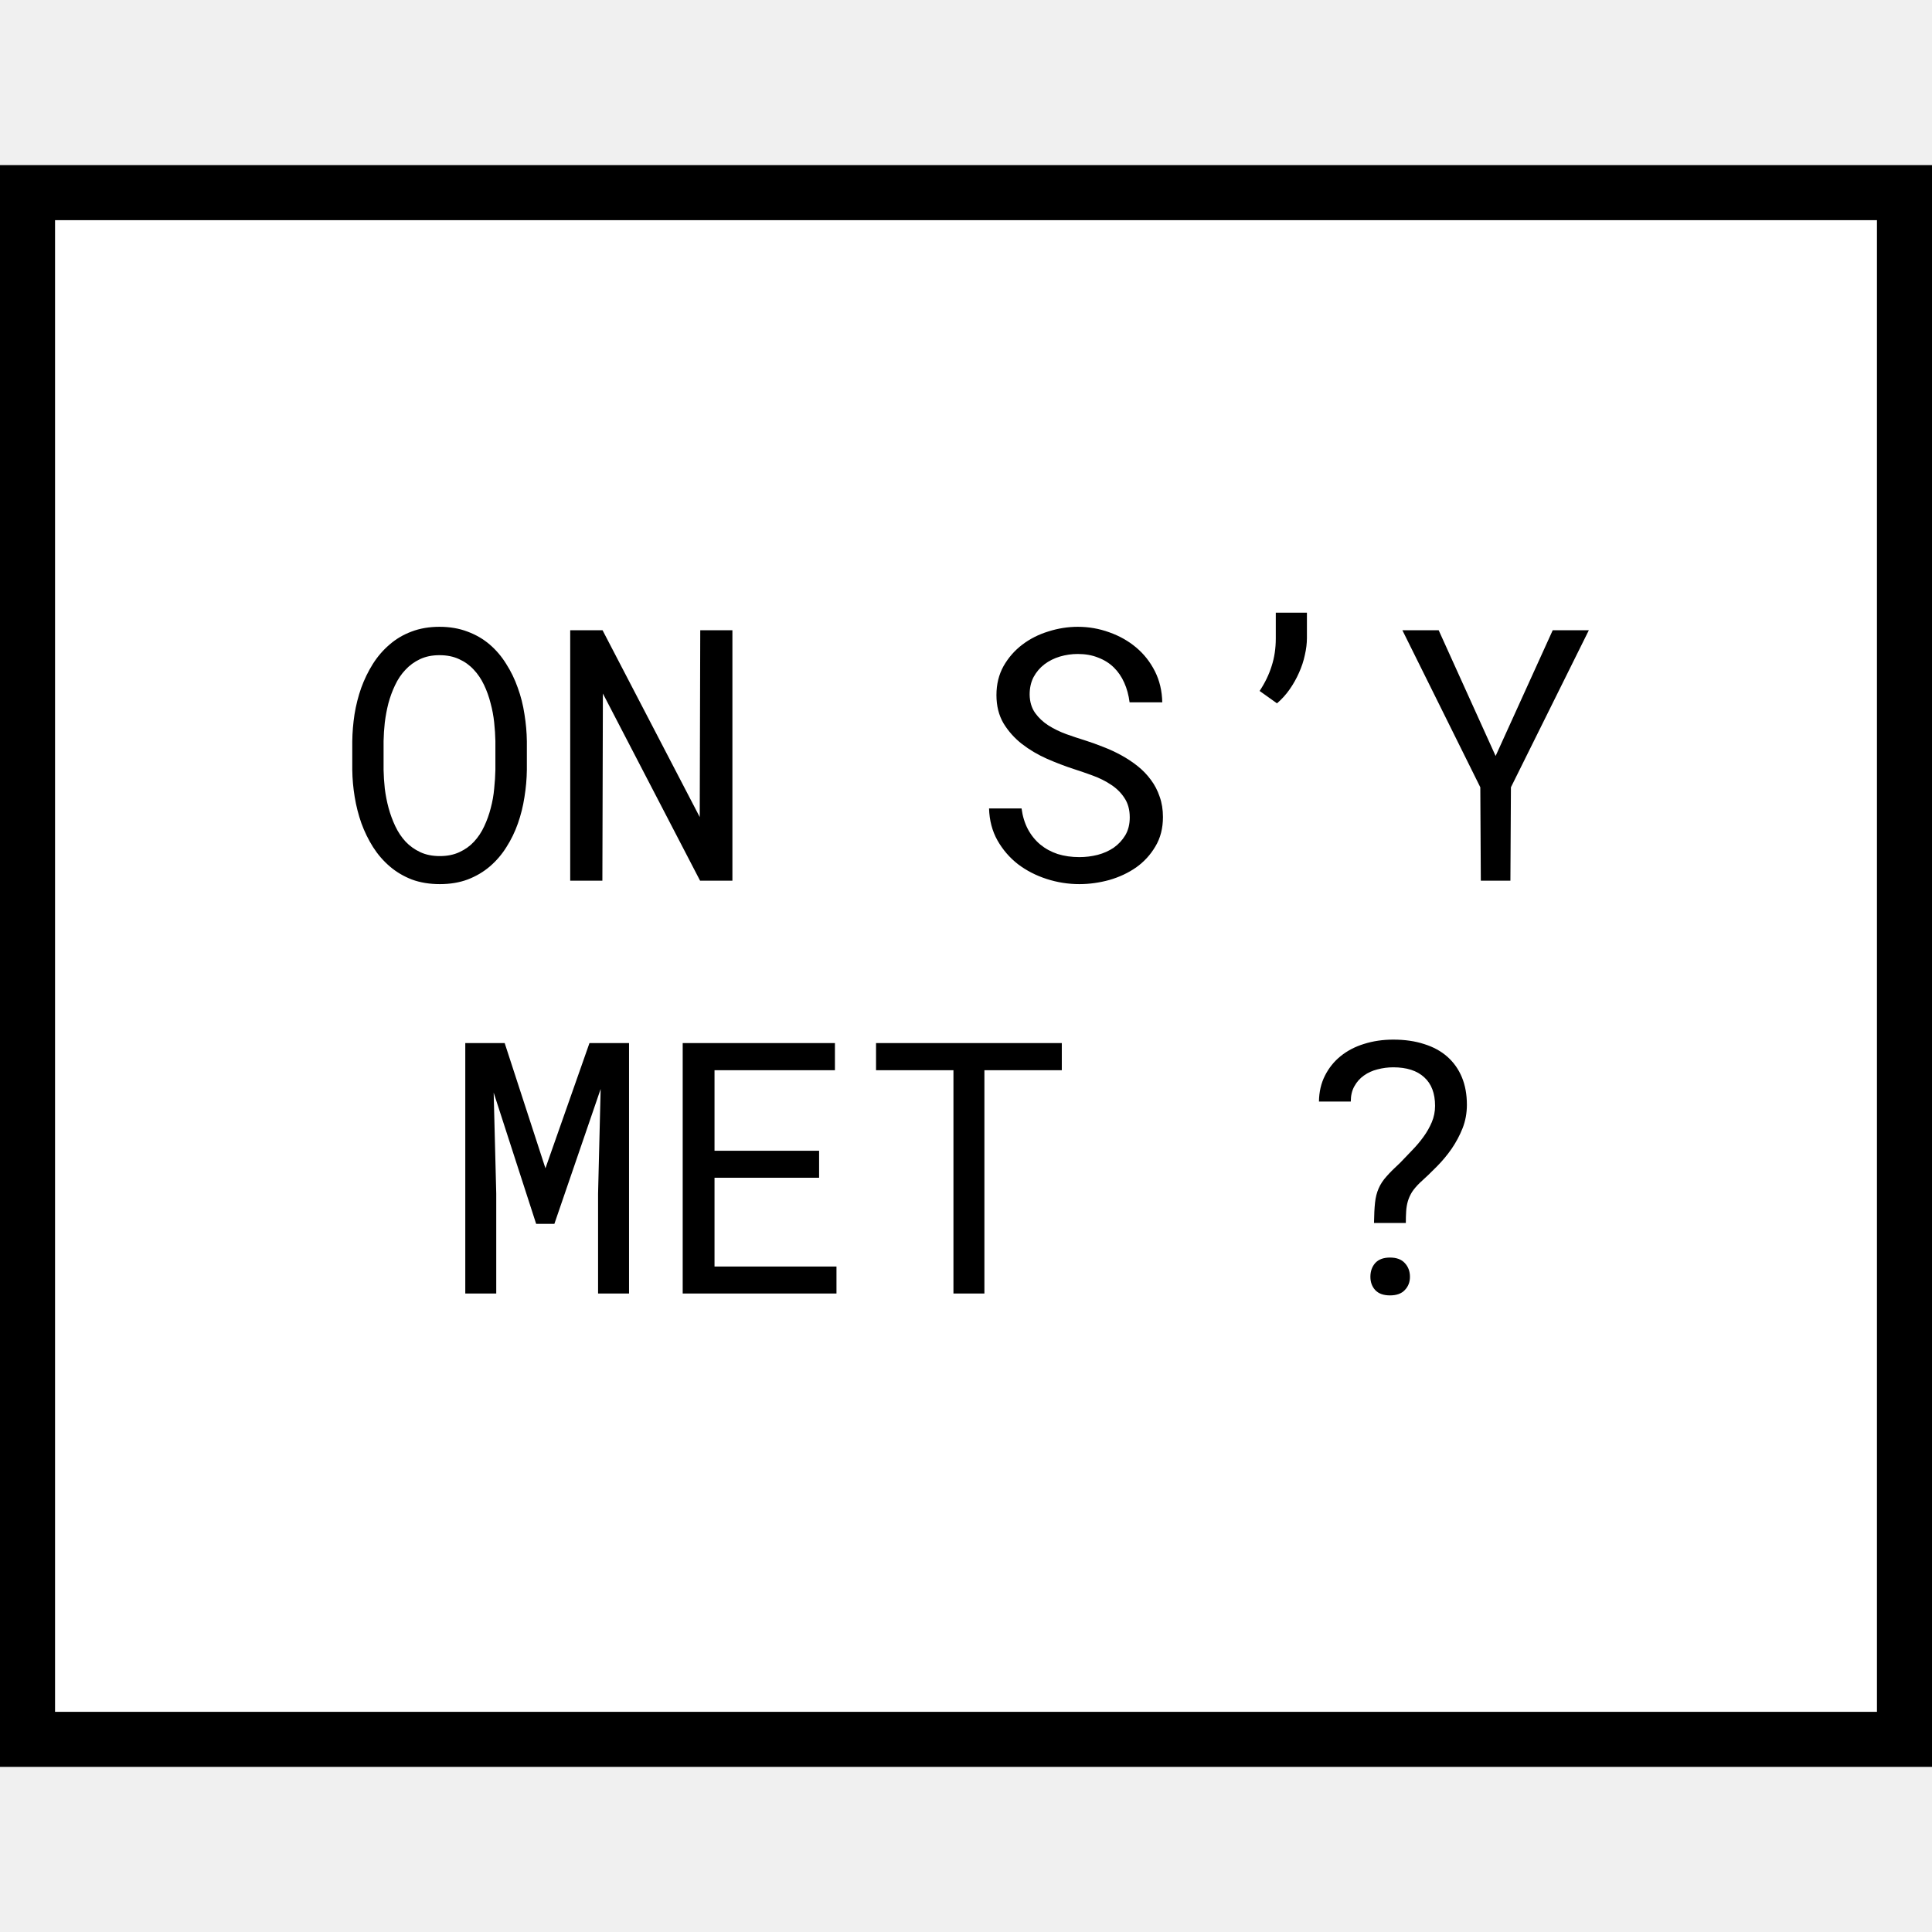
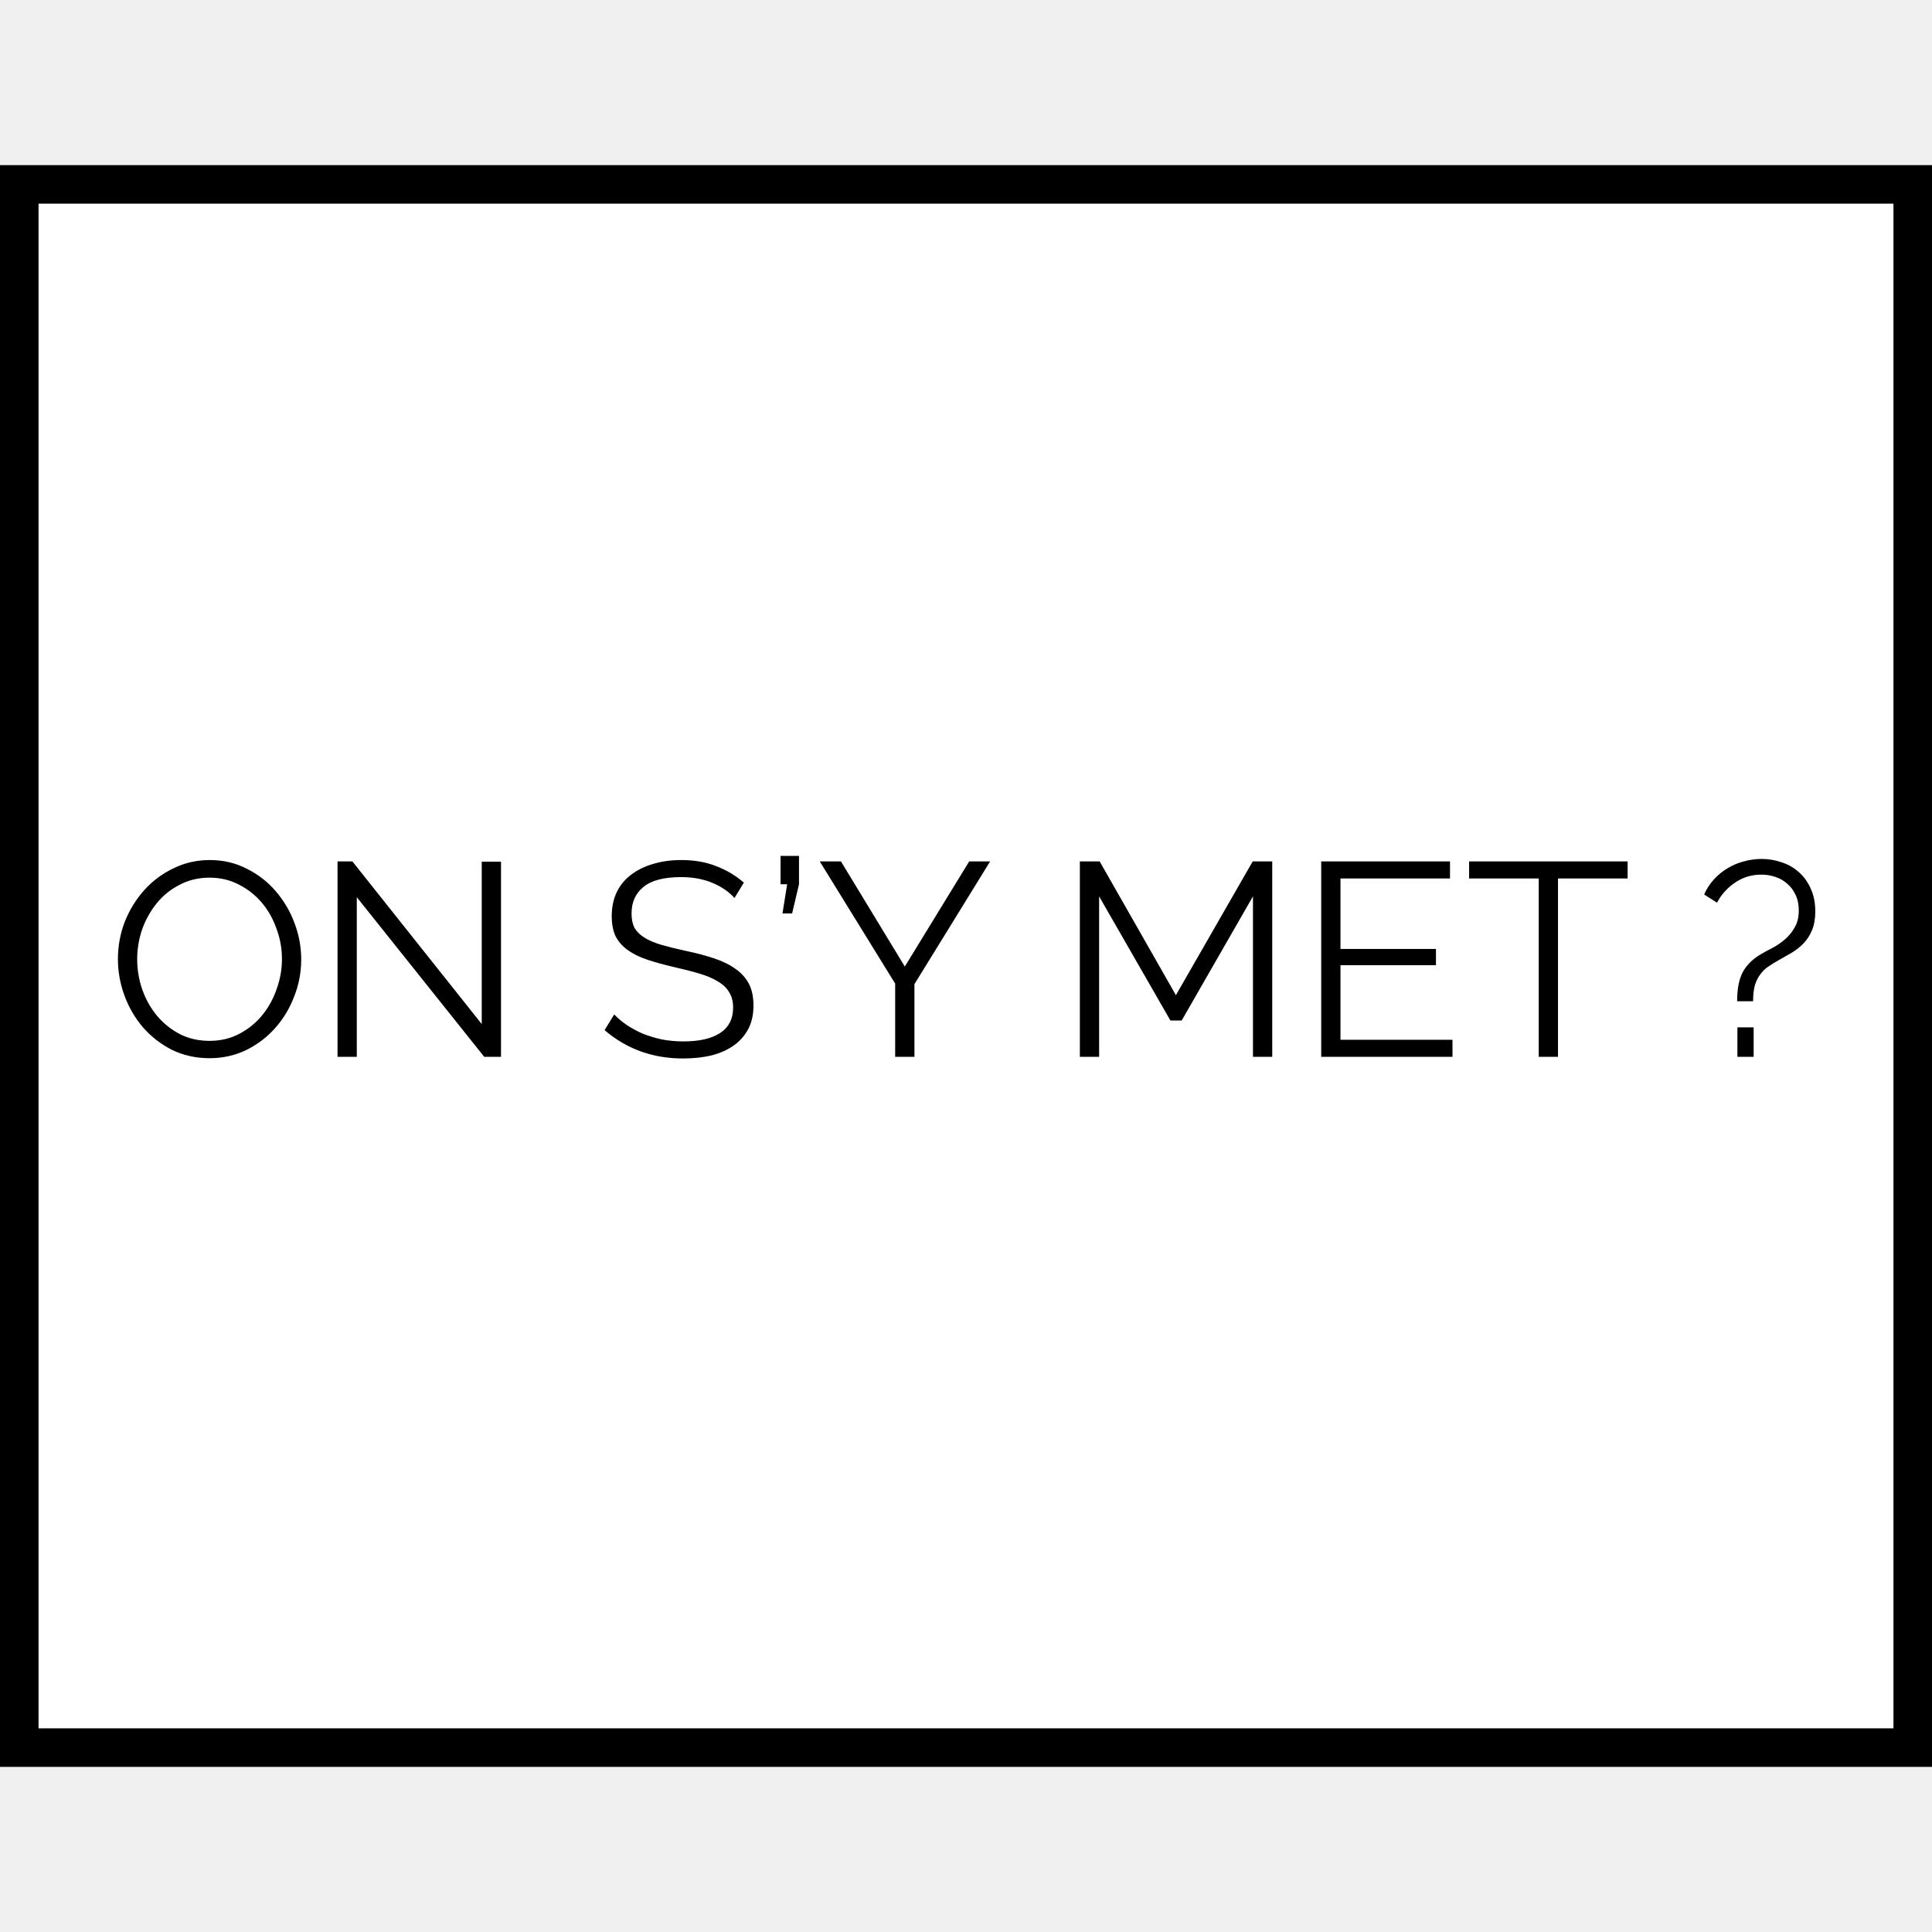
<svg xmlns="http://www.w3.org/2000/svg" width="200" height="200" viewBox="0 0 351 291" fill="none">
-   <rect x="5" y="5" width="341" height="281" fill="white" stroke="black" stroke-width="10" />
-   <path d="M95.719 109.875C95.698 111.5 95.552 113.146 95.281 114.812C95.031 116.458 94.635 118.052 94.094 119.594C93.552 121.135 92.854 122.573 92 123.906C91.167 125.24 90.167 126.406 89 127.406C87.833 128.406 86.49 129.198 84.969 129.781C83.469 130.344 81.781 130.625 79.906 130.625C78.031 130.625 76.333 130.344 74.812 129.781C73.312 129.198 71.979 128.406 70.812 127.406C69.646 126.406 68.635 125.24 67.781 123.906C66.927 122.552 66.219 121.104 65.656 119.562C65.115 118.021 64.708 116.427 64.438 114.781C64.167 113.135 64.021 111.5 64 109.875V104.688C64.021 103.062 64.156 101.427 64.406 99.781C64.677 98.115 65.083 96.51 65.625 94.969C66.188 93.427 66.885 91.99 67.719 90.656C68.573 89.302 69.583 88.125 70.75 87.125C71.917 86.104 73.25 85.312 74.75 84.75C76.271 84.167 77.969 83.875 79.844 83.875C81.719 83.875 83.417 84.167 84.938 84.75C86.458 85.312 87.802 86.094 88.969 87.094C90.135 88.094 91.135 89.271 91.969 90.625C92.823 91.958 93.521 93.396 94.062 94.938C94.625 96.479 95.031 98.083 95.281 99.75C95.552 101.417 95.698 103.062 95.719 104.688V109.875ZM90 104.625C89.979 103.542 89.906 102.417 89.781 101.25C89.656 100.062 89.438 98.896 89.125 97.75C88.833 96.583 88.438 95.479 87.938 94.438C87.438 93.375 86.812 92.448 86.062 91.656C85.312 90.844 84.427 90.208 83.406 89.75C82.385 89.271 81.198 89.031 79.844 89.031C78.51 89.031 77.333 89.271 76.312 89.75C75.292 90.229 74.406 90.875 73.656 91.688C72.906 92.479 72.281 93.406 71.781 94.469C71.281 95.51 70.875 96.615 70.562 97.781C70.271 98.927 70.052 100.094 69.906 101.281C69.781 102.448 69.708 103.562 69.688 104.625V109.875C69.708 110.938 69.781 112.062 69.906 113.25C70.052 114.438 70.281 115.615 70.594 116.781C70.906 117.927 71.312 119.031 71.812 120.094C72.312 121.156 72.938 122.094 73.688 122.906C74.438 123.698 75.323 124.333 76.344 124.812C77.365 125.292 78.552 125.531 79.906 125.531C81.26 125.531 82.448 125.292 83.469 124.812C84.51 124.333 85.396 123.698 86.125 122.906C86.875 122.094 87.49 121.167 87.969 120.125C88.469 119.062 88.865 117.958 89.156 116.812C89.469 115.646 89.677 114.469 89.781 113.281C89.906 112.094 89.979 110.958 90 109.875V104.625ZM133.062 130H127.188L109.531 96L109.438 130H103.594V84.5H109.469L127.125 118.438L127.219 84.5H133.062V130ZM205.25 118.5C205.25 117.104 204.927 115.927 204.281 114.969C203.656 114.01 202.844 113.208 201.844 112.562C200.844 111.896 199.74 111.344 198.531 110.906C197.344 110.469 196.198 110.073 195.094 109.719C193.49 109.198 191.854 108.573 190.188 107.844C188.542 107.115 187.031 106.219 185.656 105.156C184.302 104.094 183.188 102.844 182.312 101.406C181.458 99.948 181.031 98.24 181.031 96.281C181.031 94.323 181.458 92.573 182.312 91.031C183.188 89.49 184.323 88.188 185.719 87.125C187.115 86.062 188.698 85.26 190.469 84.719C192.24 84.156 194.021 83.875 195.812 83.875C197.792 83.875 199.698 84.208 201.531 84.875C203.365 85.521 204.99 86.438 206.406 87.625C207.823 88.812 208.958 90.25 209.812 91.938C210.667 93.625 211.115 95.51 211.156 97.594H205.219C205.052 96.281 204.729 95.094 204.25 94.031C203.771 92.948 203.135 92.021 202.344 91.25C201.552 90.479 200.604 89.885 199.5 89.469C198.417 89.031 197.188 88.812 195.812 88.812C194.708 88.812 193.625 88.969 192.562 89.281C191.521 89.594 190.583 90.062 189.75 90.688C188.938 91.312 188.281 92.083 187.781 93C187.302 93.917 187.062 94.979 187.062 96.188C187.083 97.5 187.417 98.615 188.062 99.531C188.708 100.427 189.521 101.188 190.5 101.812C191.5 102.438 192.573 102.958 193.719 103.375C194.885 103.792 195.979 104.156 197 104.469C198.125 104.823 199.26 105.229 200.406 105.688C201.552 106.125 202.656 106.635 203.719 107.219C204.781 107.802 205.771 108.458 206.688 109.188C207.604 109.917 208.406 110.75 209.094 111.688C209.781 112.604 210.312 113.625 210.688 114.75C211.083 115.854 211.281 117.083 211.281 118.438C211.281 120.479 210.823 122.26 209.906 123.781C209.01 125.302 207.844 126.573 206.406 127.594C204.969 128.594 203.344 129.354 201.531 129.875C199.719 130.375 197.906 130.625 196.094 130.625C194.073 130.625 192.094 130.312 190.156 129.688C188.219 129.062 186.479 128.167 184.938 127C183.417 125.812 182.177 124.375 181.219 122.688C180.26 120.979 179.75 119.042 179.688 116.875H185.594C185.781 118.292 186.167 119.552 186.75 120.656C187.333 121.74 188.083 122.667 189 123.438C189.917 124.188 190.969 124.76 192.156 125.156C193.365 125.531 194.677 125.719 196.094 125.719C197.219 125.719 198.323 125.583 199.406 125.312C200.51 125.021 201.49 124.583 202.344 124C203.198 123.396 203.896 122.646 204.438 121.75C204.979 120.833 205.25 119.75 205.25 118.5ZM237.438 85.906C237.438 86.885 237.312 87.917 237.062 89C236.833 90.083 236.479 91.156 236 92.219C235.542 93.26 234.979 94.26 234.312 95.219C233.646 96.177 232.875 97.031 232 97.781L228.844 95.531C229.823 94.052 230.552 92.542 231.031 91C231.531 89.458 231.781 87.792 231.781 86V81.312H237.438V85.906ZM271.719 107.344L282.094 84.5H288.656L274.5 113.031L274.406 130H269.031L268.938 113.031L254.781 84.5H261.375L271.719 107.344ZM91.688 159.5L99.094 182.25L107.094 159.5H114.281V205H108.656V186.844L109.125 167.844L100.719 192.344H97.406L89.688 168.5L90.156 186.844V205H84.531V159.5H91.688ZM148.812 183.969H129.812V200.094H151.969V205H124.031V159.5H151.688V164.438H129.812V179.062H148.812V183.969ZM192.906 164.438H178.844V205H173.219V164.438H159.156V159.5H192.906V164.438ZM249.625 192.188C249.646 190.688 249.708 189.458 249.812 188.5C249.917 187.521 250.135 186.656 250.469 185.906C250.802 185.135 251.281 184.406 251.906 183.719C252.531 183.01 253.365 182.177 254.406 181.219C255.115 180.49 255.833 179.74 256.562 178.969C257.312 178.198 257.99 177.396 258.594 176.562C259.219 175.708 259.729 174.812 260.125 173.875C260.521 172.938 260.719 171.948 260.719 170.906C260.719 168.635 260.062 166.906 258.75 165.719C257.438 164.51 255.562 163.906 253.125 163.906C252.146 163.906 251.188 164.031 250.25 164.281C249.333 164.51 248.51 164.885 247.781 165.406C247.073 165.906 246.5 166.552 246.062 167.344C245.625 168.115 245.406 169.042 245.406 170.125H239.625C239.646 168.375 240.01 166.802 240.719 165.406C241.427 164.01 242.375 162.833 243.562 161.875C244.771 160.896 246.188 160.156 247.812 159.656C249.458 159.135 251.229 158.875 253.125 158.875C255.229 158.875 257.104 159.146 258.75 159.688C260.417 160.208 261.823 160.979 262.969 162C264.115 163.021 264.99 164.26 265.594 165.719C266.198 167.177 266.5 168.844 266.5 170.719C266.5 172.219 266.24 173.635 265.719 174.969C265.198 176.281 264.531 177.531 263.719 178.719C262.906 179.885 261.99 180.979 260.969 182C259.969 183.021 258.979 183.969 258 184.844C257.375 185.448 256.885 186.021 256.531 186.562C256.198 187.104 255.948 187.656 255.781 188.219C255.615 188.781 255.51 189.385 255.469 190.031C255.427 190.656 255.406 191.375 255.406 192.188H249.625ZM248.969 201.969C248.969 200.969 249.26 200.135 249.844 199.469C250.448 198.802 251.344 198.469 252.531 198.469C253.719 198.469 254.615 198.802 255.219 199.469C255.844 200.135 256.156 200.969 256.156 201.969C256.156 202.927 255.844 203.729 255.219 204.375C254.615 205.021 253.719 205.344 252.531 205.344C251.344 205.344 250.448 205.021 249.844 204.375C249.26 203.729 248.969 202.927 248.969 201.969Z" fill="black" />
+   <rect x="3.5" y="3.5" width="344" height="284" fill="white" stroke="black" stroke-width="7" />
+   <path d="M38.073 162.25C35.607 162.25 33.34 161.75 31.273 160.75C29.24 159.717 27.49 158.367 26.023 156.7C24.557 155 23.423 153.067 22.623 150.9C21.823 148.733 21.423 146.517 21.423 144.25C21.423 141.883 21.84 139.617 22.673 137.45C23.54 135.283 24.723 133.367 26.223 131.7C27.723 130.033 29.49 128.717 31.523 127.75C33.557 126.75 35.757 126.25 38.123 126.25C40.59 126.25 42.84 126.783 44.873 127.85C46.94 128.883 48.69 130.25 50.123 131.95C51.59 133.65 52.723 135.583 53.523 137.75C54.323 139.883 54.723 142.067 54.723 144.3C54.723 146.667 54.29 148.933 53.423 151.1C52.59 153.267 51.423 155.183 49.923 156.85C48.457 158.483 46.707 159.8 44.673 160.8C42.64 161.767 40.44 162.25 38.073 162.25ZM24.923 144.25C24.923 146.183 25.24 148.05 25.873 149.85C26.507 151.617 27.407 153.2 28.573 154.6C29.74 155.967 31.123 157.067 32.723 157.9C34.323 158.7 36.107 159.1 38.073 159.1C40.073 159.1 41.89 158.667 43.523 157.8C45.157 156.933 46.54 155.8 47.673 154.4C48.807 153 49.673 151.417 50.273 149.65C50.907 147.883 51.223 146.083 51.223 144.25C51.223 142.317 50.89 140.467 50.223 138.7C49.59 136.9 48.69 135.317 47.523 133.95C46.357 132.583 44.973 131.5 43.373 130.7C41.773 129.867 40.007 129.45 38.073 129.45C36.073 129.45 34.257 129.883 32.623 130.75C30.99 131.583 29.607 132.7 28.473 134.1C27.34 135.5 26.457 137.083 25.823 138.85C25.223 140.617 24.923 142.417 24.923 144.25ZM64.822 133V162H61.322V126.5H64.022L87.522 156.05V126.55H91.022V162H87.972L64.822 133ZM133.439 133.15C132.439 132.017 131.106 131.1 129.439 130.4C127.773 129.7 125.873 129.35 123.739 129.35C120.606 129.35 118.323 129.95 116.889 131.15C115.456 132.317 114.739 133.917 114.739 135.95C114.739 137.017 114.923 137.9 115.289 138.6C115.689 139.267 116.289 139.85 117.089 140.35C117.889 140.85 118.906 141.283 120.139 141.65C121.406 142.017 122.889 142.383 124.589 142.75C126.489 143.15 128.189 143.6 129.689 144.1C131.223 144.6 132.523 145.233 133.589 146C134.656 146.733 135.473 147.633 136.039 148.7C136.606 149.767 136.889 151.1 136.889 152.7C136.889 154.333 136.573 155.75 135.939 156.95C135.306 158.15 134.423 159.15 133.289 159.95C132.156 160.75 130.806 161.35 129.239 161.75C127.673 162.117 125.956 162.3 124.089 162.3C118.589 162.3 113.839 160.583 109.839 157.15L111.589 154.3C112.223 154.967 112.973 155.6 113.839 156.2C114.739 156.8 115.723 157.333 116.789 157.8C117.889 158.233 119.056 158.583 120.289 158.85C121.523 159.083 122.823 159.2 124.189 159.2C127.023 159.2 129.223 158.7 130.789 157.7C132.389 156.667 133.189 155.117 133.189 153.05C133.189 151.95 132.956 151.033 132.489 150.3C132.056 149.533 131.389 148.883 130.489 148.35C129.589 147.783 128.473 147.3 127.139 146.9C125.806 146.5 124.256 146.1 122.489 145.7C120.623 145.267 118.989 144.817 117.589 144.35C116.189 143.883 115.006 143.3 114.039 142.6C113.073 141.9 112.339 141.067 111.839 140.1C111.373 139.1 111.139 137.883 111.139 136.45C111.139 134.817 111.439 133.367 112.039 132.1C112.673 130.8 113.556 129.733 114.689 128.9C115.823 128.033 117.156 127.383 118.689 126.95C120.223 126.483 121.923 126.25 123.789 126.25C126.156 126.25 128.256 126.617 130.089 127.35C131.956 128.05 133.639 129.05 135.139 130.35L133.439 133.15ZM142.16 135.95L143.01 130.65H141.81V125.5H145.16V130.65L143.91 135.95H142.16ZM152.782 126.5L164.382 145.6L176.082 126.5H179.882L166.132 148.8V162H162.632V148.7L148.932 126.5H152.782ZM227.635 162V132.85L214.685 155.4H212.635L199.685 132.85V162H196.185V126.5H199.785L213.635 150.8L227.585 126.5H231.135V162H227.635ZM263.883 158.9V162H240.033V126.5H263.433V129.6H243.533V142.4H260.883V145.35H243.533V158.9H263.883ZM295.702 129.6H283.052V162H279.552V129.6H266.902V126.5H295.702V129.6ZM315.597 151.9C315.597 149.7 315.931 147.95 316.597 146.65C317.297 145.35 318.381 144.267 319.847 143.4C320.514 143 321.247 142.6 322.047 142.2C322.847 141.767 323.597 141.25 324.297 140.65C324.997 140.05 325.581 139.333 326.047 138.5C326.547 137.667 326.797 136.633 326.797 135.4C326.797 134.3 326.597 133.35 326.197 132.55C325.831 131.75 325.331 131.083 324.697 130.55C324.064 129.983 323.331 129.567 322.497 129.3C321.697 129.033 320.864 128.9 319.997 128.9C318.197 128.9 316.581 129.4 315.147 130.4C313.747 131.367 312.681 132.567 311.947 134L309.597 132.5C310.064 131.467 310.664 130.55 311.397 129.75C312.131 128.95 312.947 128.283 313.847 127.75C314.781 127.183 315.764 126.767 316.797 126.5C317.864 126.2 318.947 126.05 320.047 126.05C321.281 126.05 322.481 126.25 323.647 126.65C324.814 127.017 325.847 127.6 326.747 128.4C327.681 129.2 328.414 130.2 328.947 131.4C329.514 132.6 329.797 134 329.797 135.6C329.797 136.933 329.597 138.067 329.197 139C328.831 139.9 328.331 140.683 327.697 141.35C327.064 142.017 326.331 142.6 325.497 143.1C324.697 143.567 323.881 144.033 323.047 144.5C322.447 144.833 321.881 145.183 321.347 145.55C320.814 145.883 320.331 146.333 319.897 146.9C319.464 147.433 319.114 148.1 318.847 148.9C318.614 149.7 318.497 150.7 318.497 151.9H315.597ZM315.647 162V156.65H318.597V162H315.647Z" fill="black" />
</svg>
